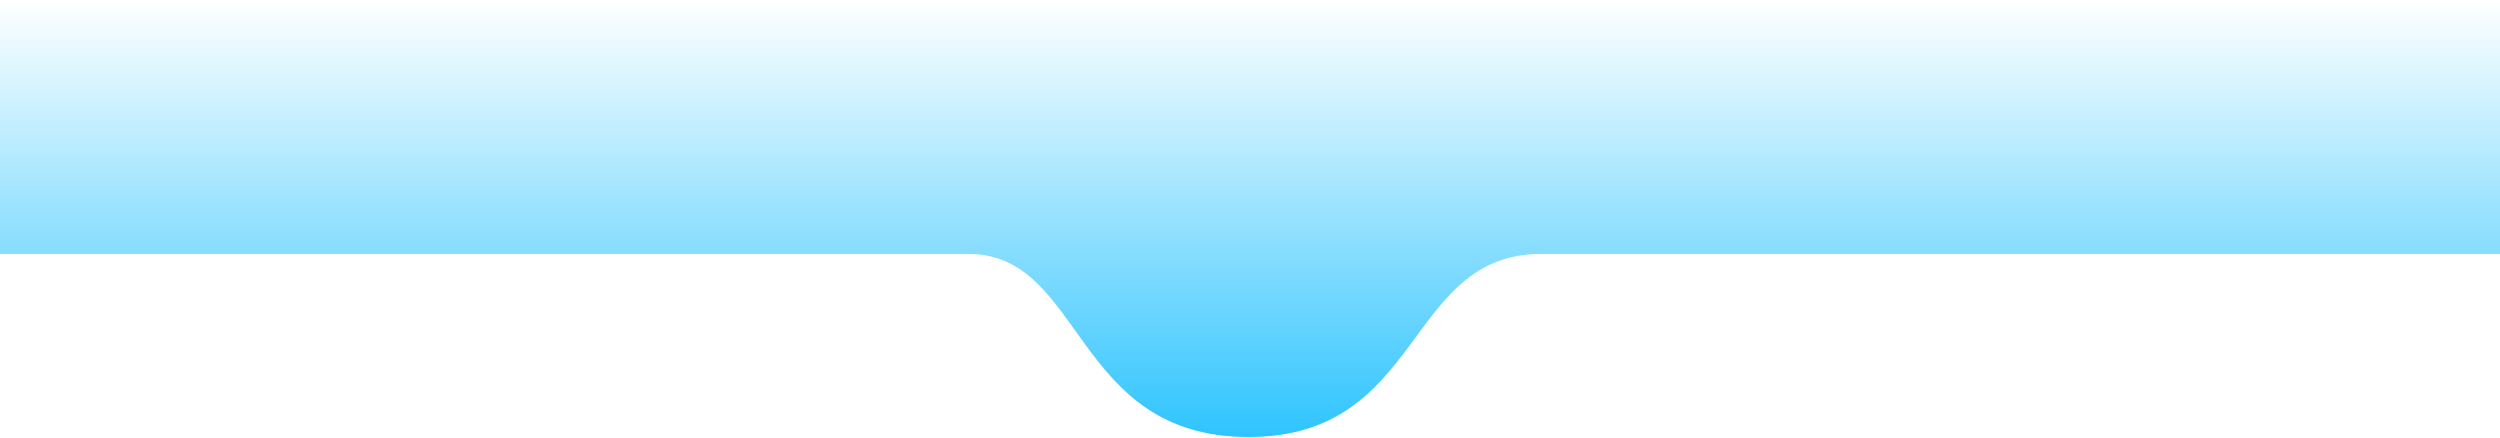
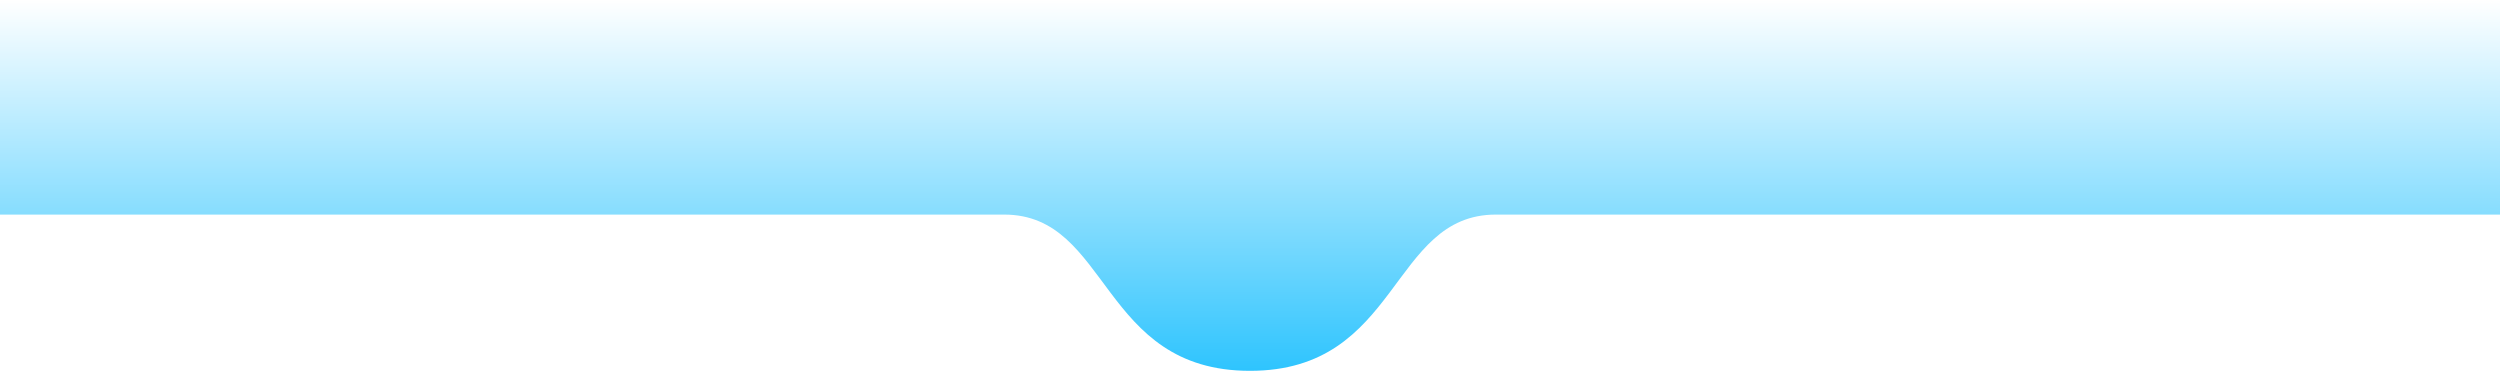
- <svg xmlns="http://www.w3.org/2000/svg" version="1.1" id="Ebene_1" x="0px" y="0px" width="2560px" height="447.5px" viewBox="0 0 2560 447.5" enable-background="new 0 0 2560 447.5" xml:space="preserve">
-   <linearGradient id="SVGID_1_" gradientUnits="userSpaceOnUse" x1="1280.001" y1="447.5" x2="1280.001" y2="4.882812e-04">
+ <svg xmlns="http://www.w3.org/2000/svg" version="1.1" id="Ebene_1" x="0px" y="0px" width="3000px" height="445px" viewBox="-220 2.5 3000 445" enable-background="new -220 2.5 3000 445" xml:space="preserve">
+   <linearGradient id="SVGID_1_" gradientUnits="userSpaceOnUse" x1="1279.86" y1="-0.945" x2="1279.86" y2="444.055" gradientTransform="matrix(1 0 0 -1 0.1401 446.5547)">
    <stop offset="0" style="stop-color:#2EC4FE" />
    <stop offset="1" style="stop-color:#FFFFFF" />
  </linearGradient>
-   <path fill-rule="evenodd" clip-rule="evenodd" fill="url(#SVGID_1_)" d="M0,0h2560v260c0,0-600.627,0-981.727,0  c-139.984,0-119.566,187.5-299.807,187.5S1110.397,259.924,991.51,260C620.099,260,0,260,0,260V0z" />
+   <path fill="url(#SVGID_1_)" d="M-220,2.5h3000V260H1575c-127.117,0-114.76,187.5-295,187.5c-180.241,0-167.807-187.5-295-187.5H-220  V2.5z" />
</svg>
